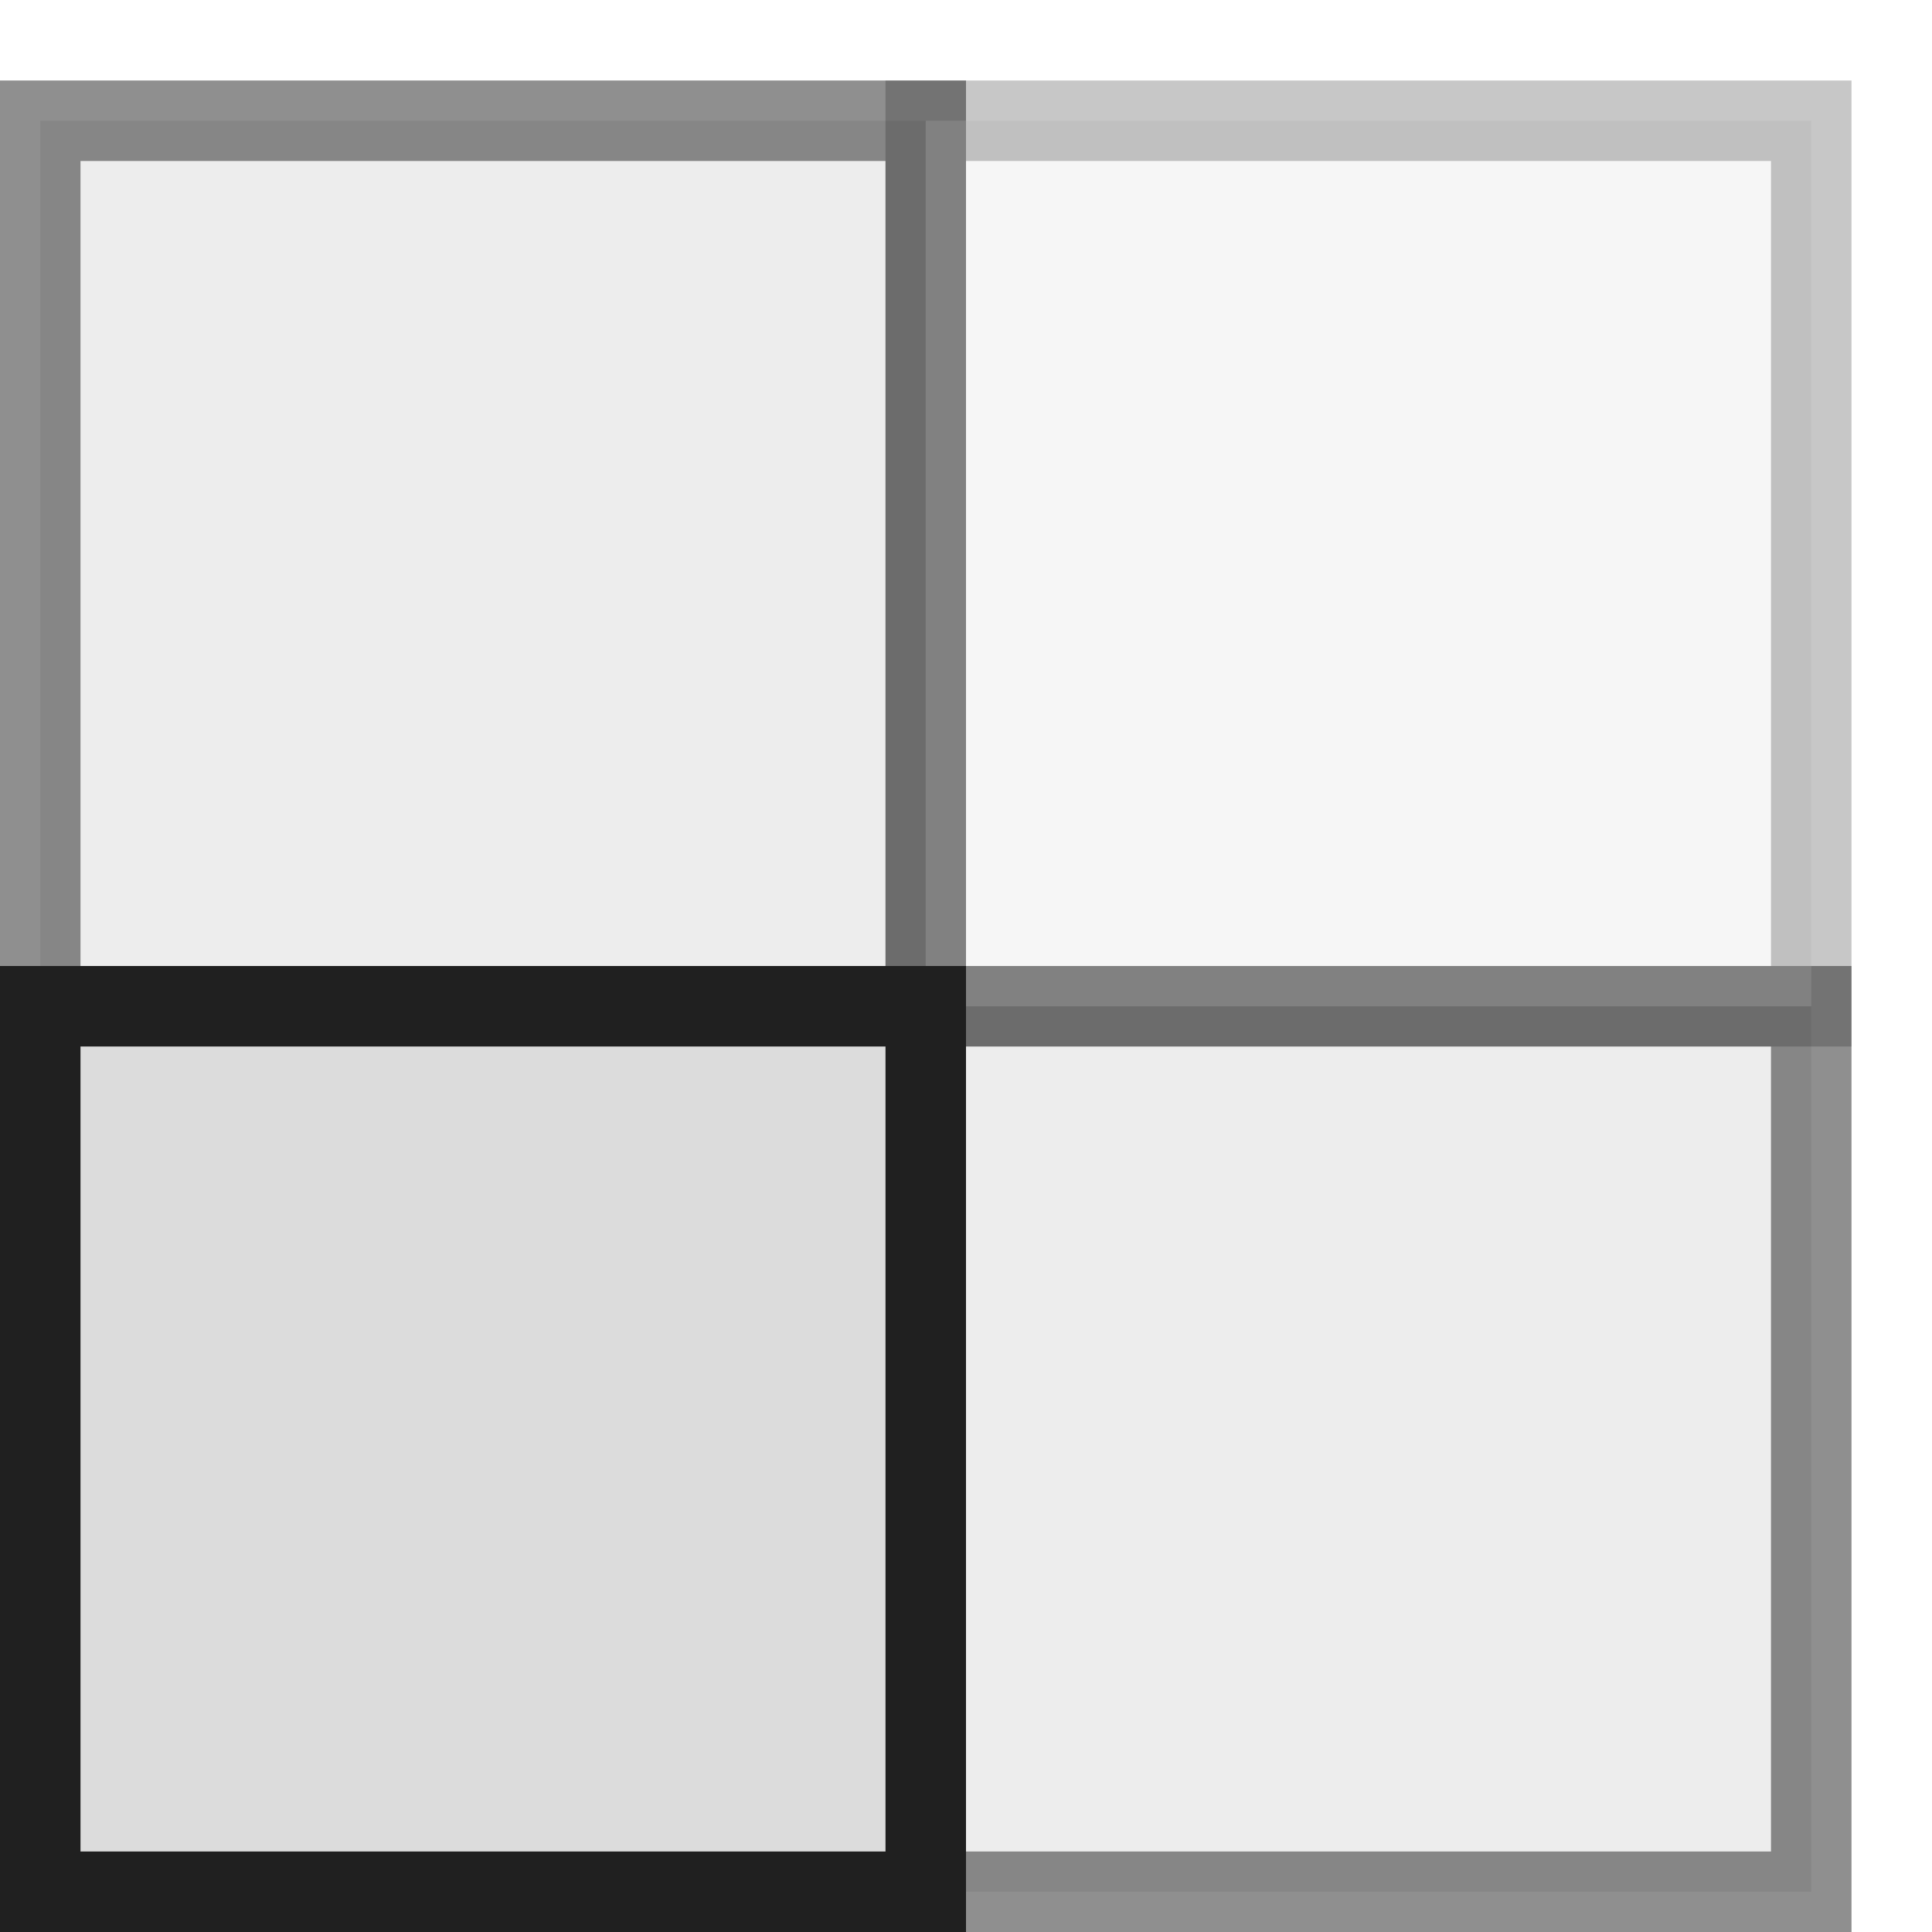
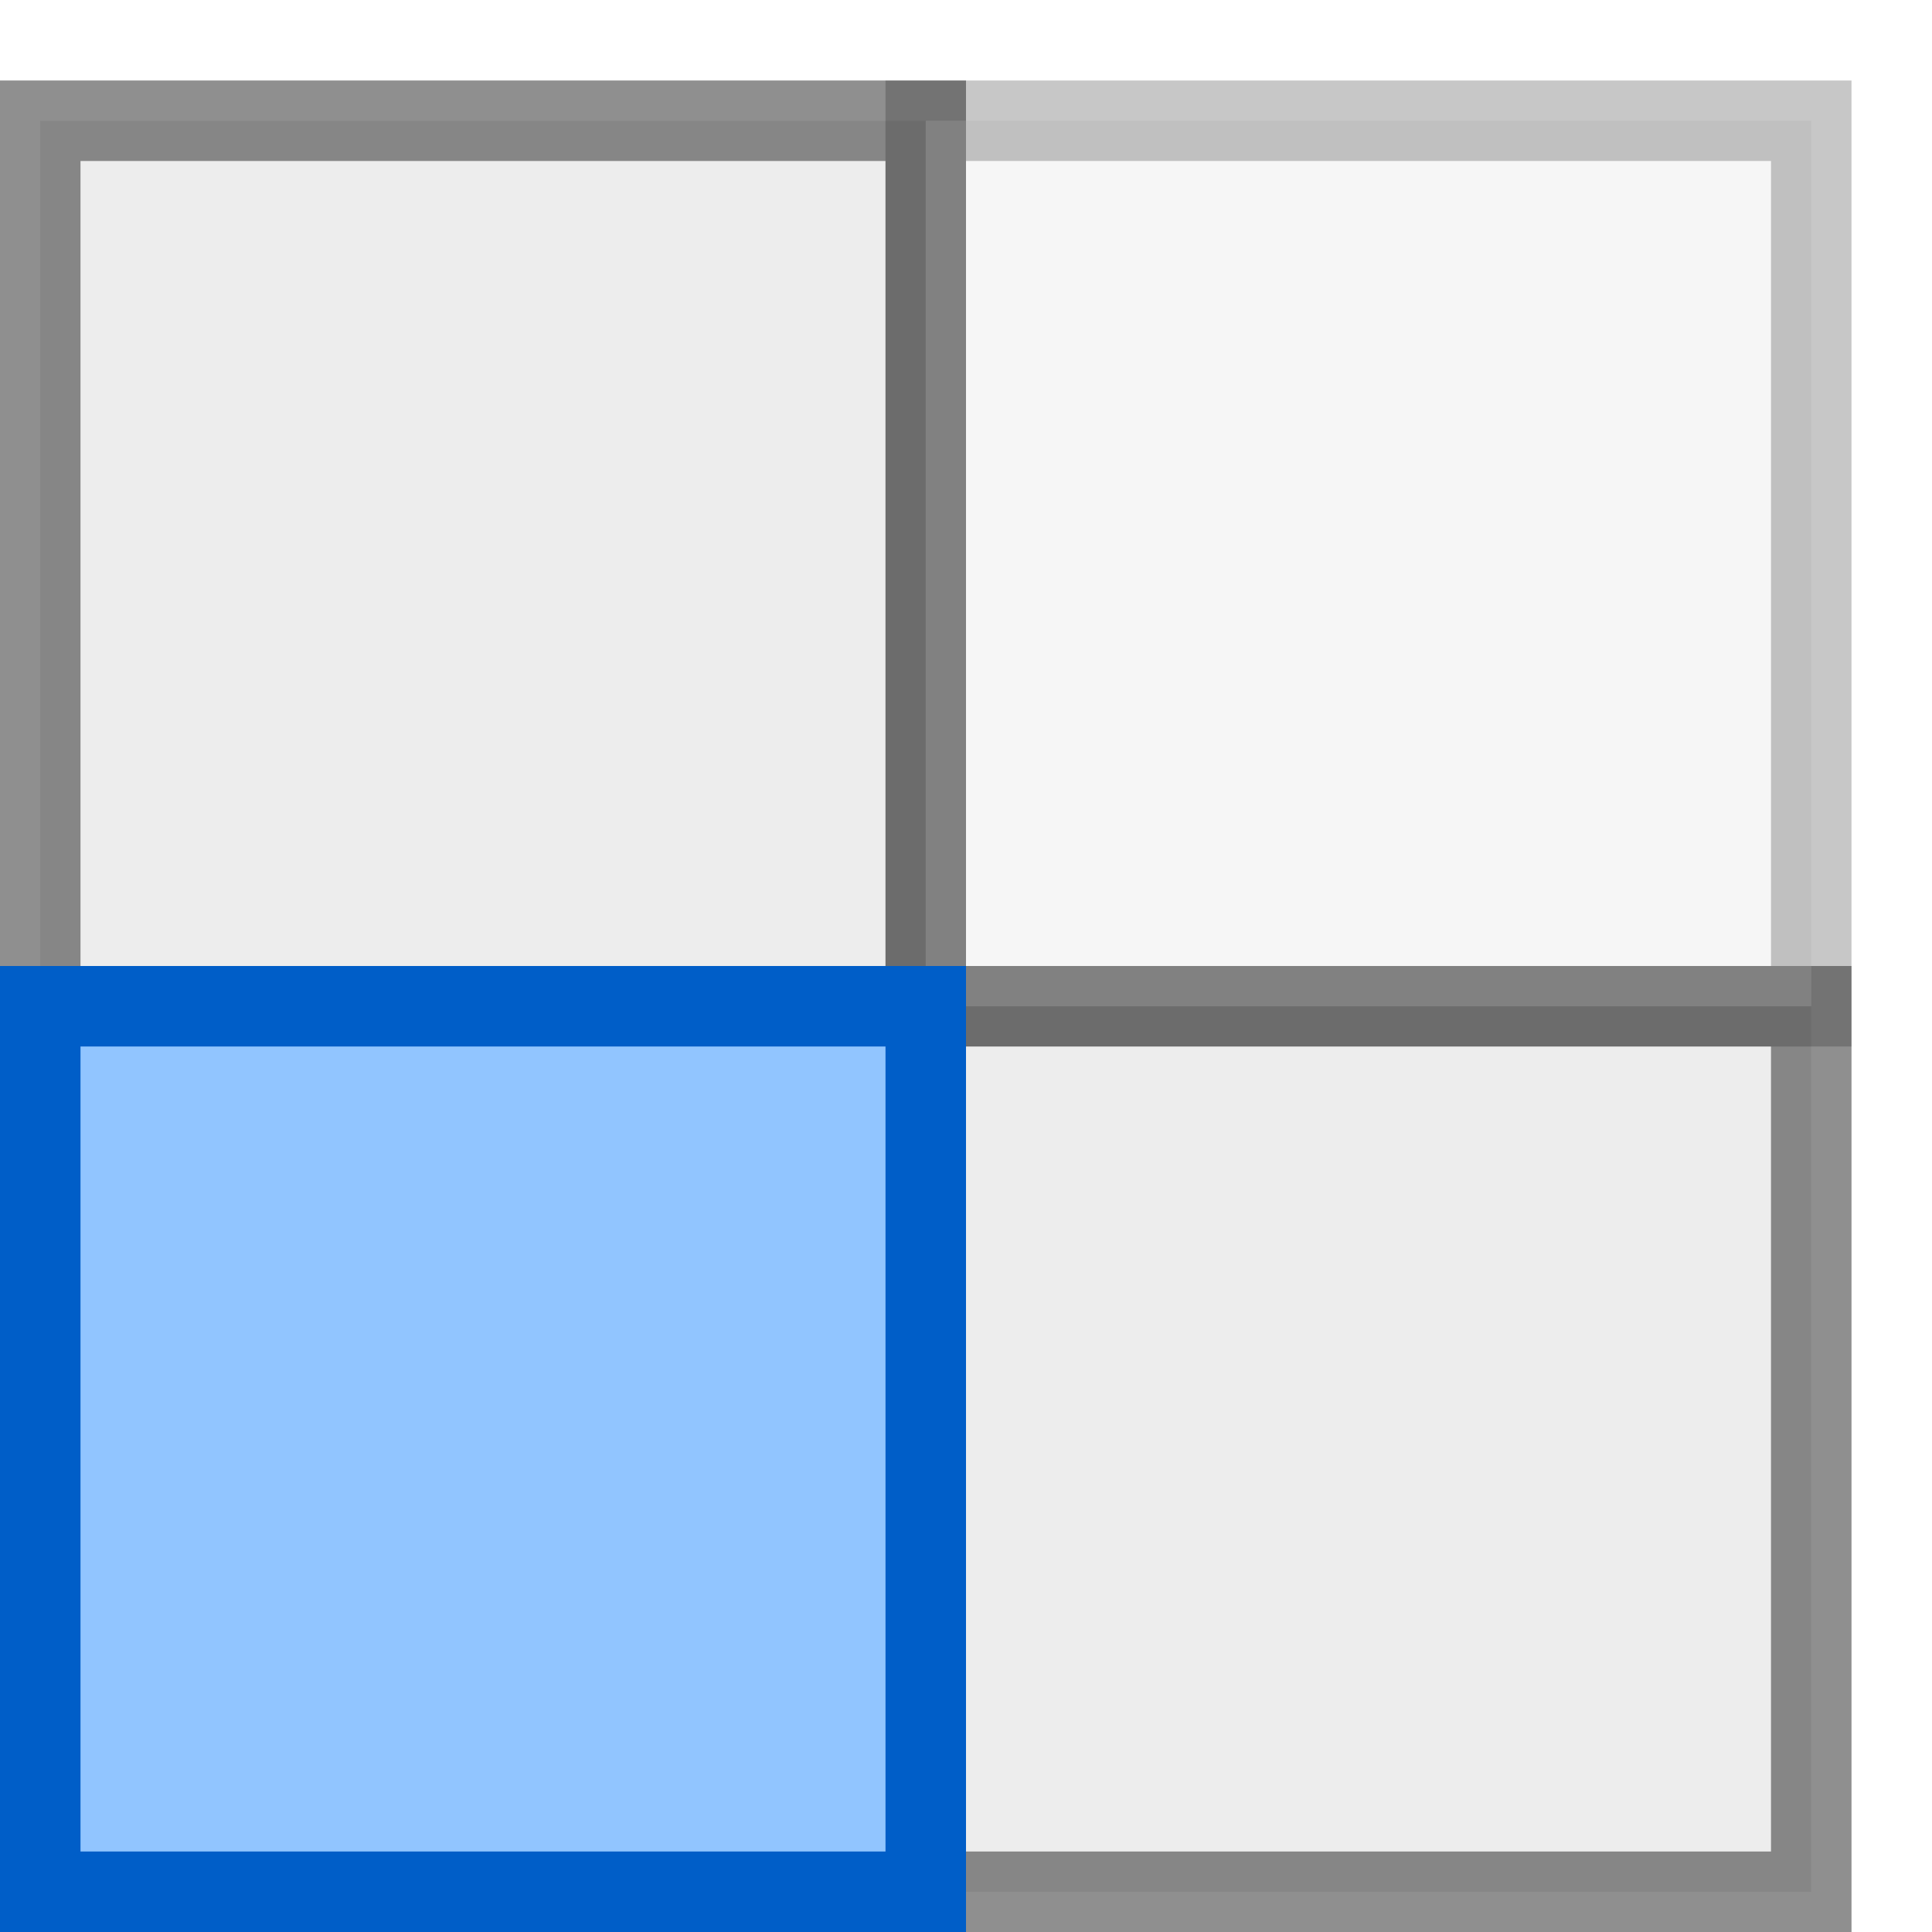
<svg xmlns="http://www.w3.org/2000/svg" width="24" height="24" id="svg2985" version="1.1">
  <defs id="defs2987" />
  <g id="layer1" transform="translate(0,8)">
    <rect style="fill:#dcdcdc;fill-opacity:0.502;stroke:#202020;stroke-width:1;stroke-miterlimit:4;stroke-opacity:0.502;stroke-dasharray:none" id="rect3763-1" width="11" height="11" x="11.5" y="4.5" />
    <rect style="fill:#dcdcdc;fill-opacity:0.502;stroke:#202020;stroke-width:1;stroke-miterlimit:4;stroke-opacity:0.502;stroke-dasharray:none" id="rect3763-7" width="11" height="11" x="0.5" y="-6.5" />
    <rect style="fill:#dcdcdc;fill-opacity:0.251;stroke:#202020;stroke-width:1;stroke-miterlimit:4;stroke-opacity:0.251;stroke-dasharray:none" id="rect3763-1-4" width="11" height="11" x="11.5" y="-6.5" />
-     <rect style="fill:#dcdcdc;fill-opacity:1;stroke:#202020;stroke-width:1;stroke-miterlimit:4;stroke-opacity:1;stroke-dasharray:none" id="rect3763" width="11" height="11" x="0.5" y="4.5" />
+     <rect style="fill:#91c5ff;fill-opacity:1;stroke:#005ec8;stroke-width:1;stroke-miterlimit:4;stroke-opacity:1;stroke-dasharray:none" id="rect3763" width="11" height="11" x="0.5" y="4.5" />
  </g>
</svg>
